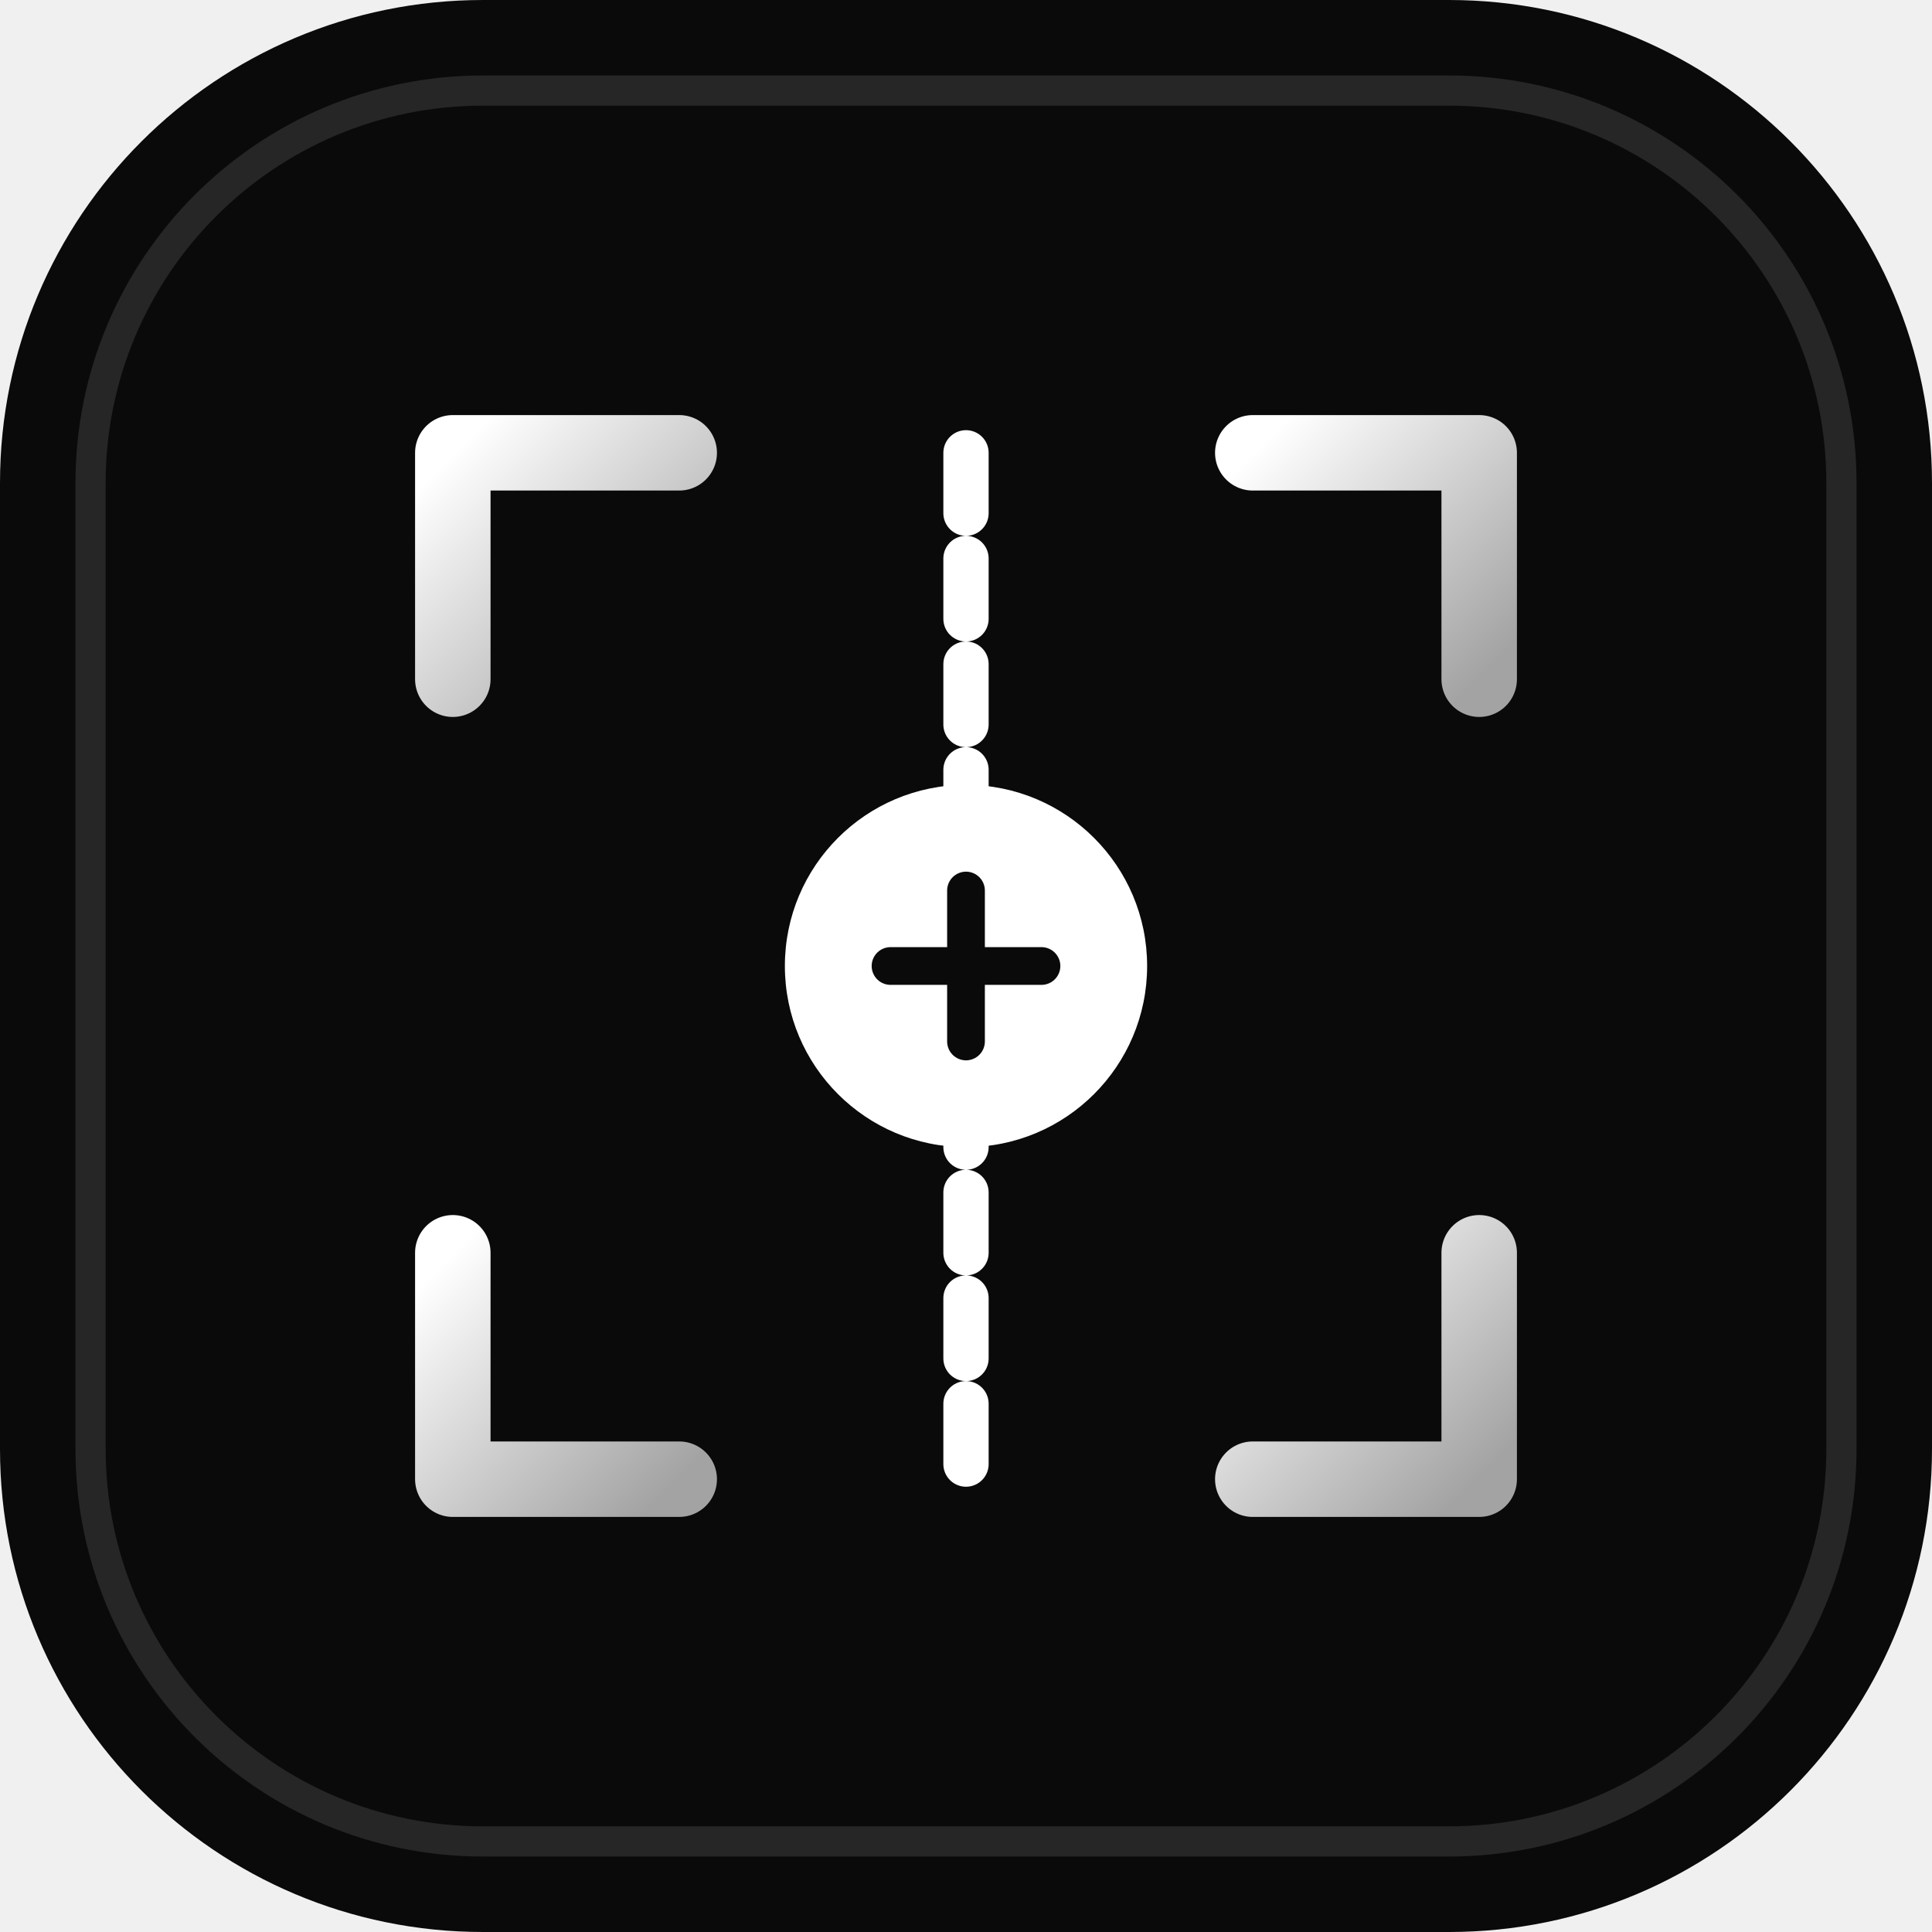
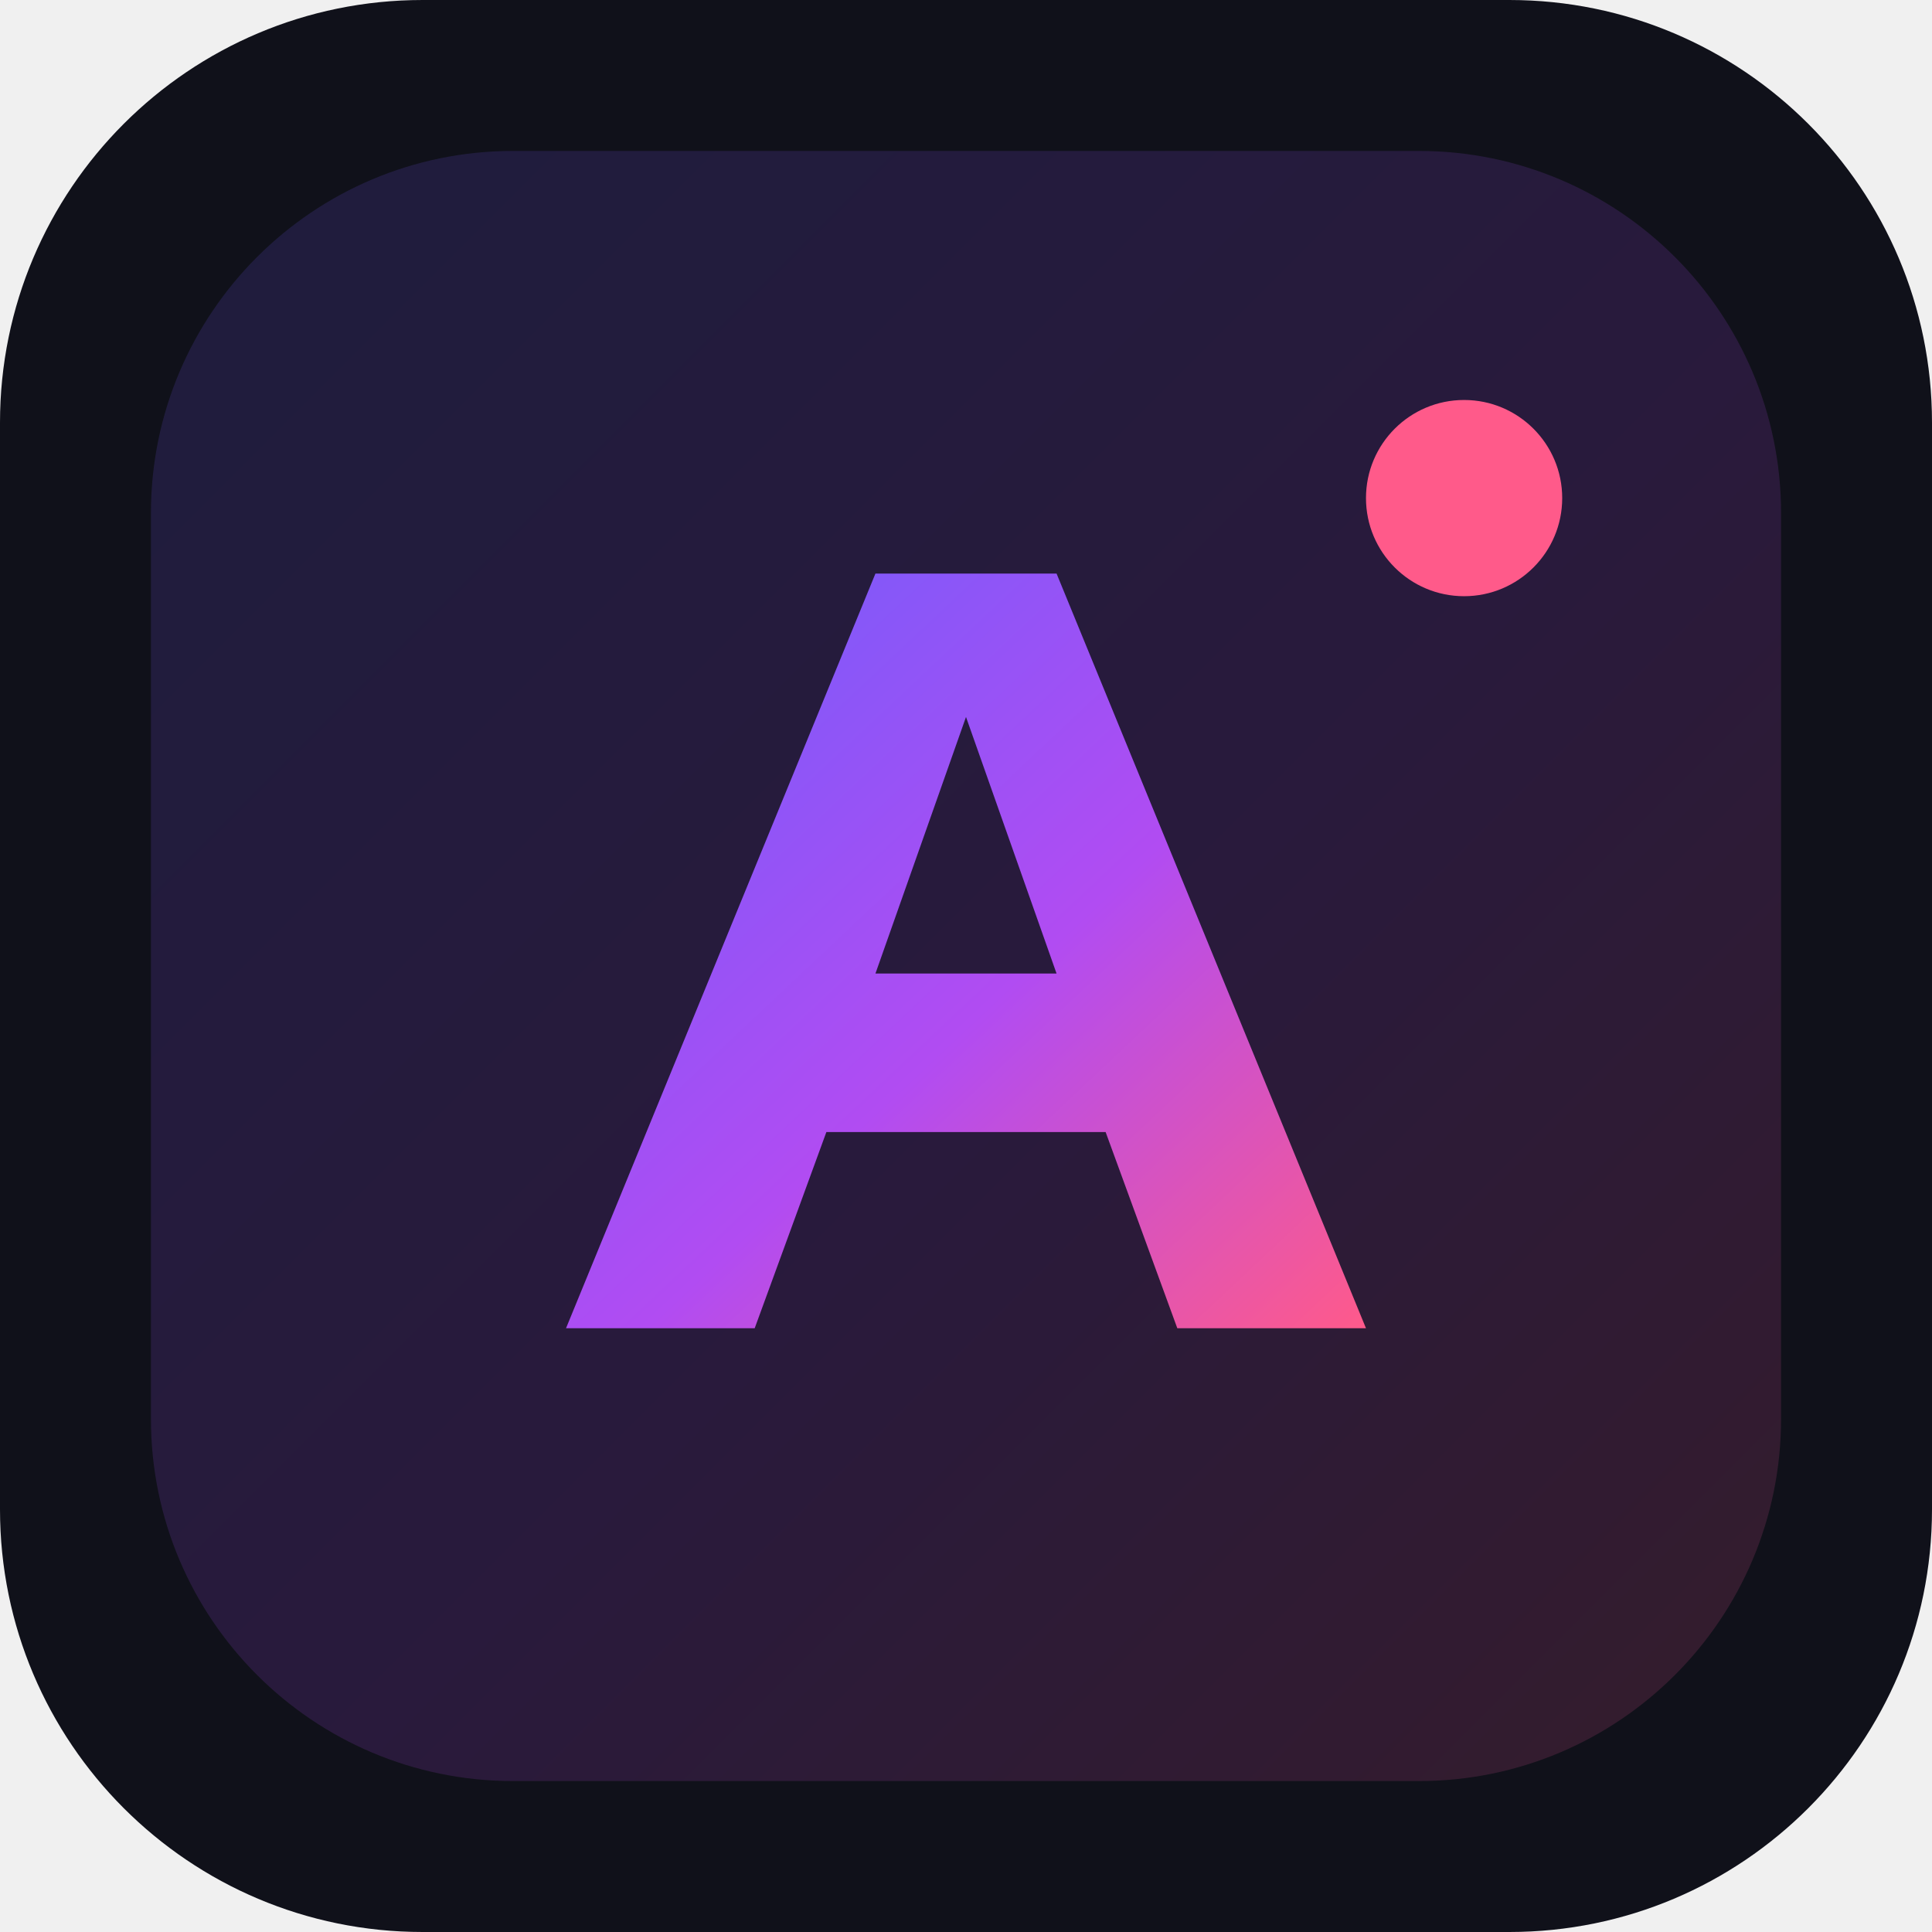
- <svg xmlns="http://www.w3.org/2000/svg" viewBox="0 0 512 512" width="512" height="512">
-   <rect width="512" height="512" rx="128" fill="#0a0a0a" />
-   <rect x="24" y="24" width="464" height="464" rx="104" fill="none" stroke="#262626" stroke-width="8" />
+ <svg xmlns="http://www.w3.org/2000/svg" viewBox="0 0 512 512">
  <defs>
-     <linearGradient id="grad" x1="0%" y1="0%" x2="100%" y2="100%">
-       <stop offset="0%" stop-color="#ffffff" />
-       <stop offset="100%" stop-color="#a3a3a3" />
+     <linearGradient id="g" x1="0" y1="0" x2="1" y2="1">
+       <stop offset="0" stop-color="#6d5efc" />
+       <stop offset="0.55" stop-color="#b14cf2" />
+       <stop offset="1" stop-color="#ff5a8a" />
    </linearGradient>
  </defs>
-   <path d="M 120 180 L 120 120 L 180 120" stroke="url(#grad)" stroke-width="20" stroke-linecap="round" stroke-linejoin="round" fill="none" />
-   <path d="M 332 120 L 392 120 L 392 180" stroke="url(#grad)" stroke-width="20" stroke-linecap="round" stroke-linejoin="round" fill="none" />
-   <path d="M 392 332 L 392 392 L 332 392" stroke="url(#grad)" stroke-width="20" stroke-linecap="round" stroke-linejoin="round" fill="none" />
-   <path d="M 180 392 L 120 392 L 120 332" stroke="url(#grad)" stroke-width="20" stroke-linecap="round" stroke-linejoin="round" fill="none" />
-   <line x1="256" y1="120" x2="256" y2="392" stroke="#ffffff" stroke-width="12" stroke-dasharray="16 12" stroke-linecap="round" />
-   <circle cx="256" cy="256" r="48" fill="#ffffff" />
-   <path d="M 236 256 L 276 256 M 256 236 L 256 276" stroke="#0a0a0a" stroke-width="10" stroke-linecap="round" />
+   <rect width="512" height="512" rx="112" fill="#10111a" />
+   <rect x="40" y="40" width="432" height="432" rx="96" fill="url(#g)" opacity="0.16" />
+   <path d="M150 352 L232 152 L280 152 L362 352 L312 352 L293 300 L219 300 L200 352 Z M232 258 L280 258 L256 190 Z" fill="url(#g)" />
+   <circle cx="388" cy="132" r="26" fill="#ff5a8a" />
</svg>
